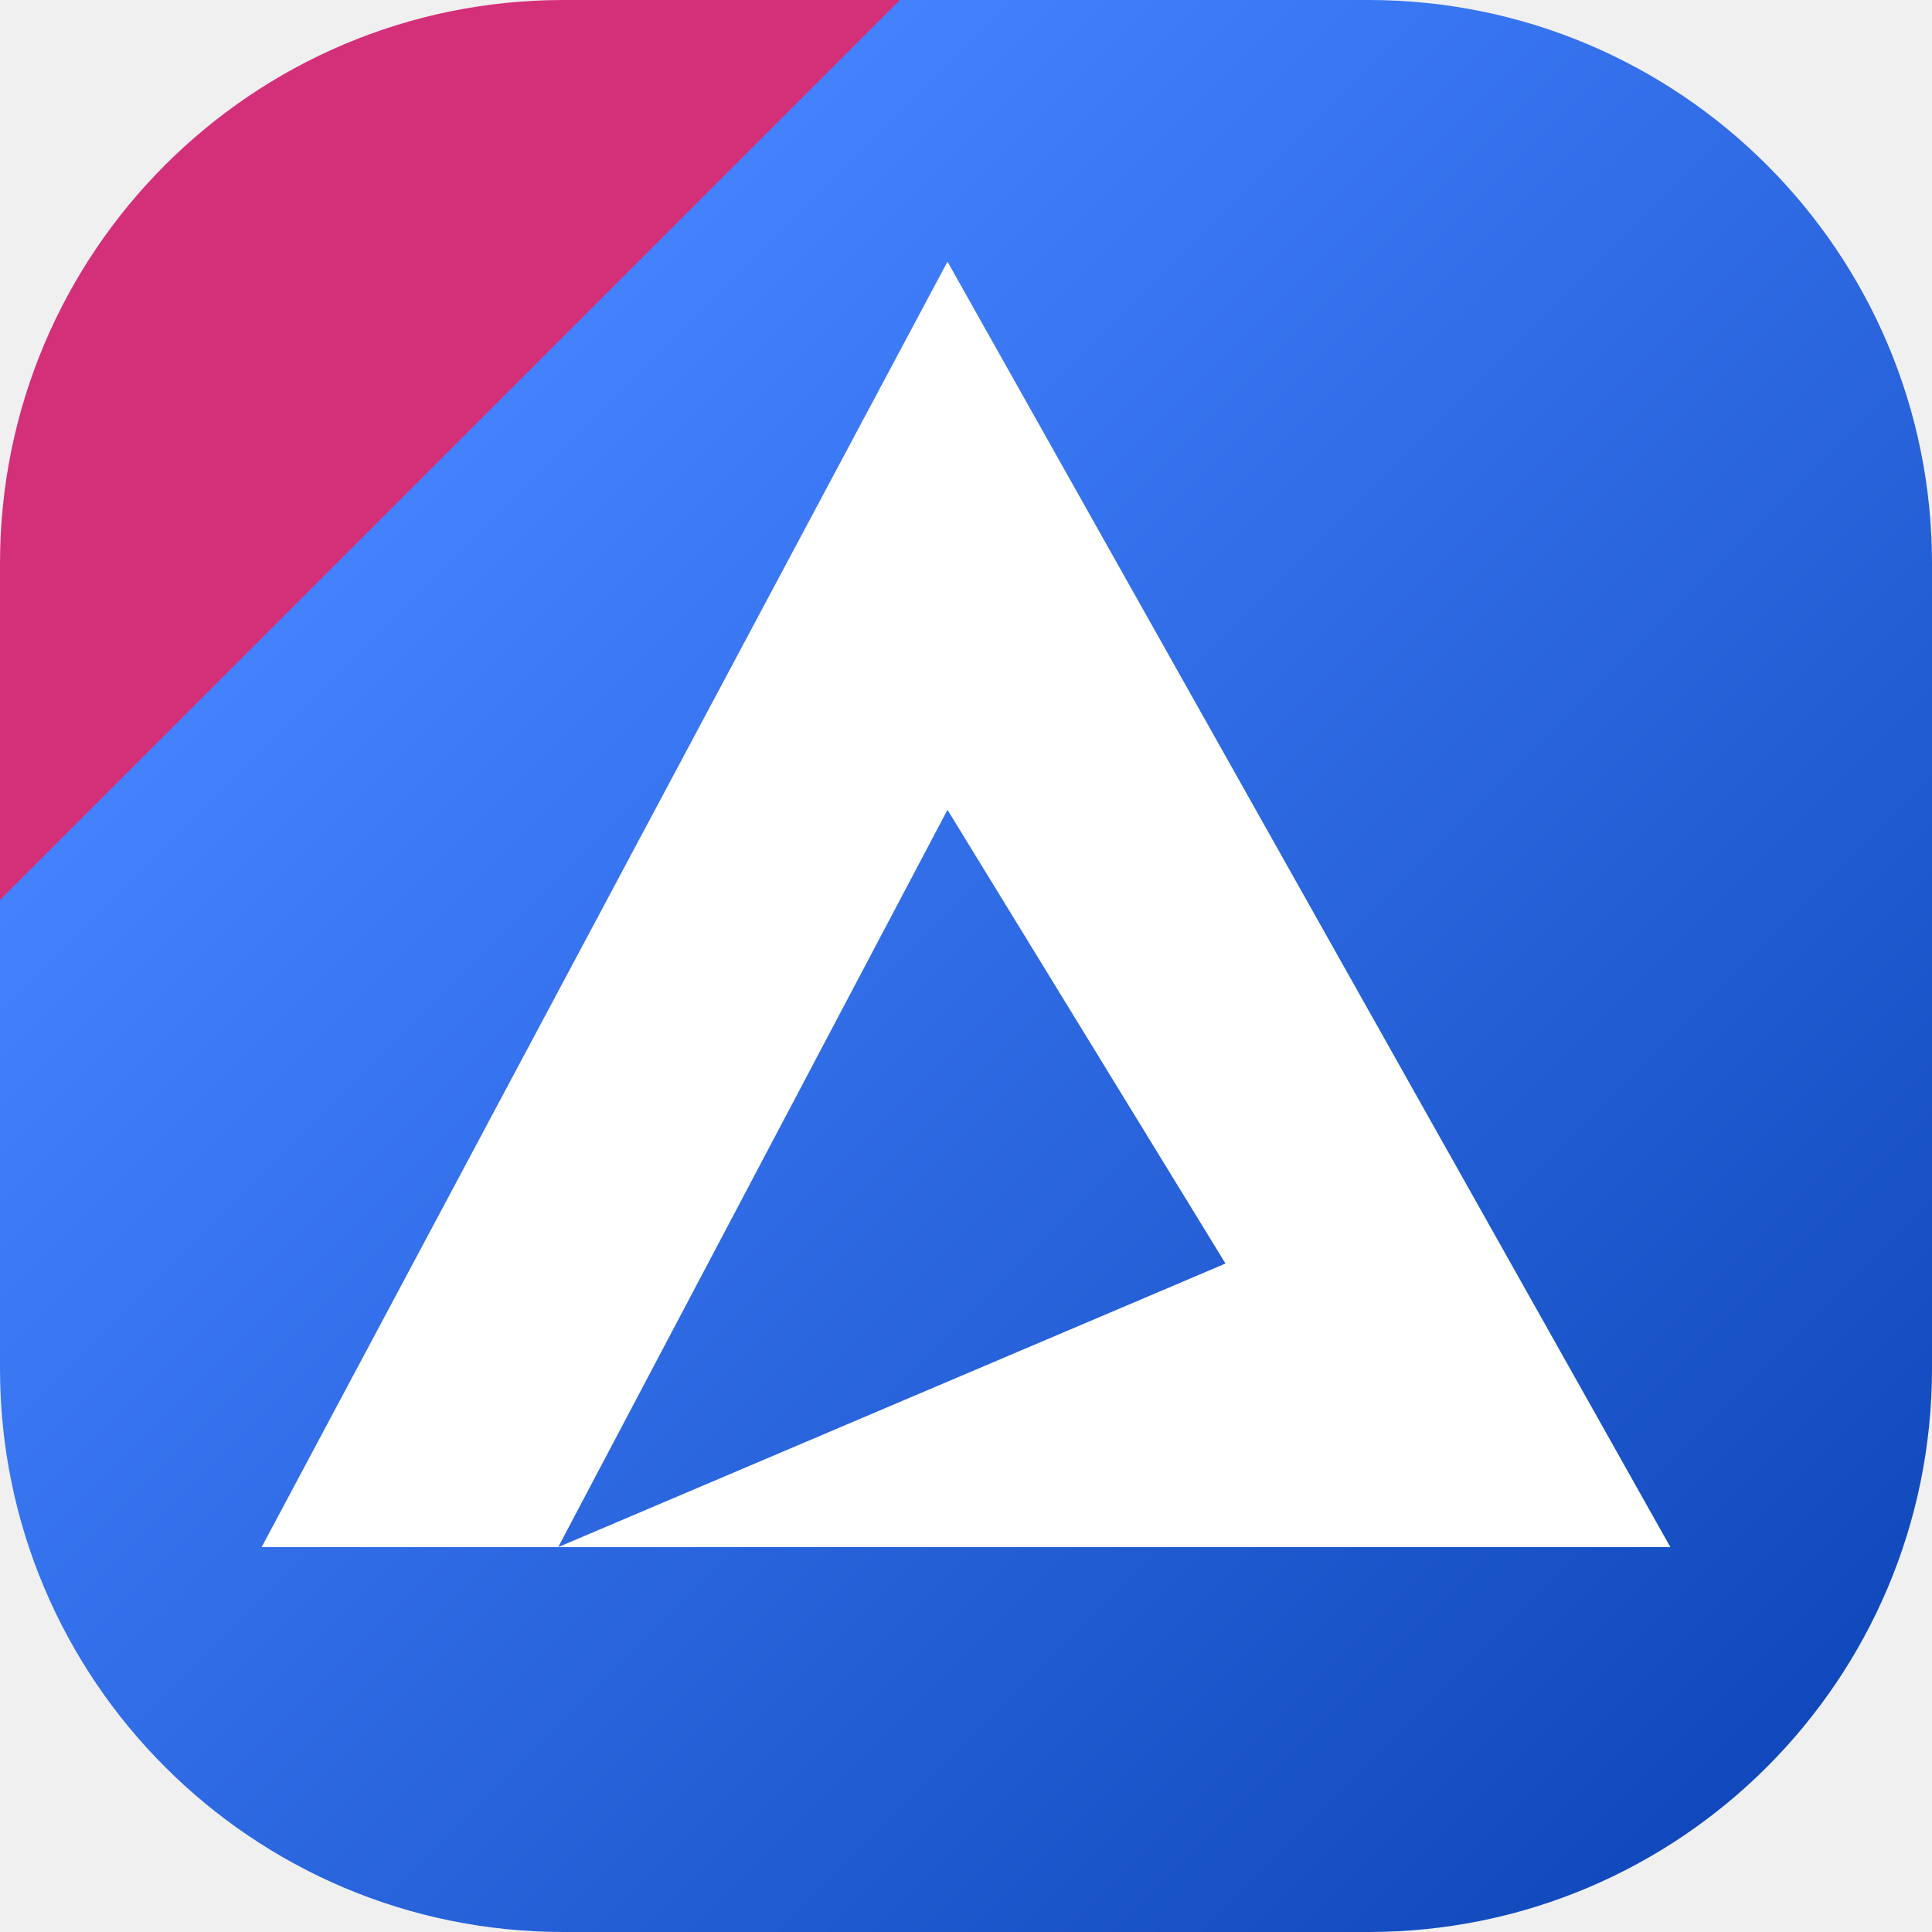
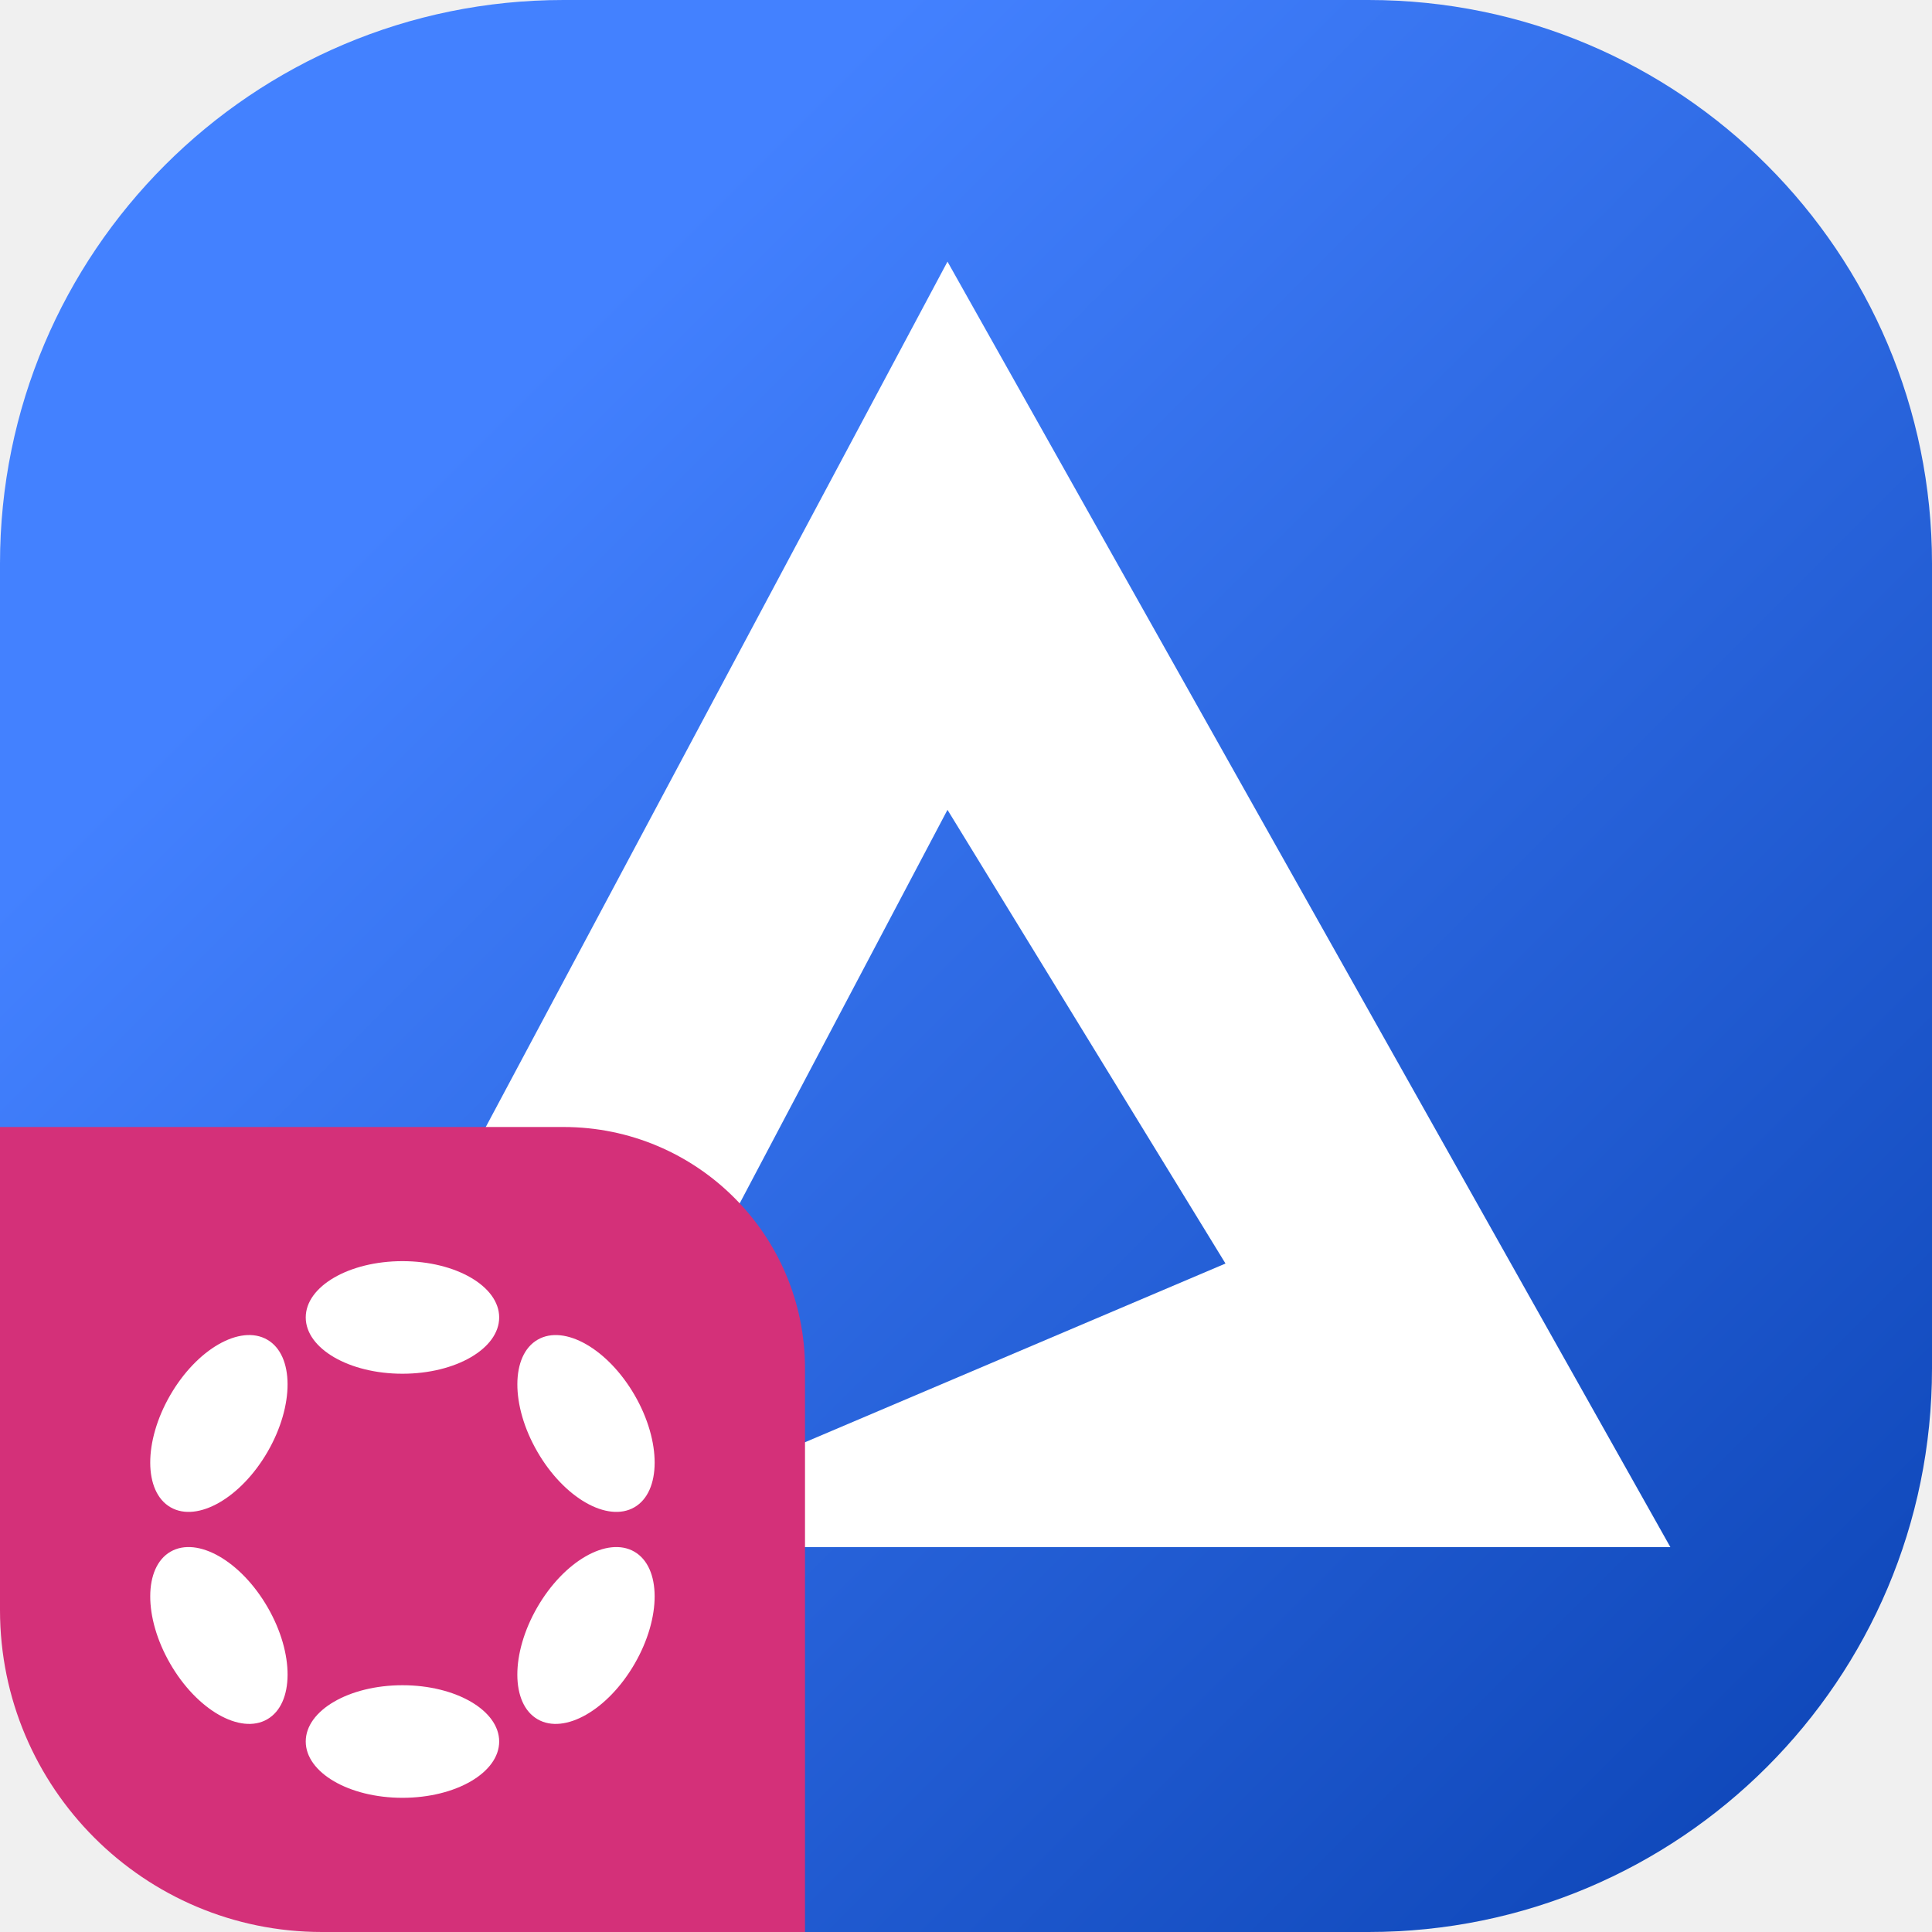
<svg xmlns="http://www.w3.org/2000/svg" width="48" height="48" viewBox="0 0 48 48" fill="none">
-   <path d="M0 14C0 6.268 6.268 0 14 0H34C41.732 0 48 6.268 48 14V34C48 41.732 41.732 48 34 48H14C6.268 48 0 41.732 0 34V14Z" fill="url(#paint0_linear_1327_2372)" />
+   <path d="M0 14C0 6.268 6.268 0 14 0H34C41.732 0 48 6.268 48 14V34C48 41.732 41.732 48 34 48H14C6.268 48 0 41.732 0 34V14Z" fill="url(#paint0_linear_1900_4130)" />
  <path fill-rule="evenodd" clip-rule="evenodd" d="M23.54 6.5L6.5 38.438H13.868H41.5L23.54 6.5ZM13.868 38.438L30.447 31.392L23.54 20.12L13.868 38.438Z" fill="white" />
+   <path d="M0 28H14C17.314 28 20 30.686 20 34V48H8C3.582 48 0 44.418 0 40V28Z" fill="#D43079" />
+   <g clip-path="url(#clip0_1900_4130)">
+     <path d="M9.999 34.13C11.326 34.13 12.402 33.504 12.402 32.731C12.402 31.959 11.326 31.333 9.999 31.333C8.672 31.333 7.596 31.959 7.596 32.731C7.596 33.504 8.672 34.13 9.999 34.13Z" fill="white" />
+     <path d="M9.999 44.666C11.326 44.666 12.402 44.04 12.402 43.267C12.402 42.495 11.326 41.869 9.999 41.869C8.672 41.869 7.596 42.495 7.596 43.267C7.596 44.04 8.672 44.666 9.999 44.666Z" fill="white" />
+     <path d="M6.65 36.066C7.313 34.916 7.309 33.67 6.64 33.284C5.971 32.897 4.891 33.516 4.227 34.666C3.564 35.816 3.568 37.062 4.237 37.448C4.906 37.834 5.986 37.215 6.65 36.066Z" fill="white" />
+     <path d="M15.769 41.333C16.433 40.183 16.429 38.938 15.76 38.551C15.092 38.165 14.012 38.784 13.348 39.934C12.685 41.084 12.688 42.329 13.357 42.715C14.025 43.102 15.105 42.483 15.769 41.333Z" fill="white" />
+     <path d="M6.64 42.715C7.309 42.329 7.314 41.083 6.65 39.934C5.986 38.784 4.906 38.165 4.237 38.551C3.568 38.938 3.564 40.183 4.228 41.333C4.891 42.483 5.972 43.102 6.64 42.715Z" fill="white" />
+     <path d="M15.761 37.448C16.429 37.062 16.433 35.817 15.77 34.667C15.106 33.517 14.026 32.898 13.358 33.284C12.689 33.67 12.685 34.915 13.349 36.065C14.012 37.215 15.092 37.834 15.761 37.448Z" fill="white" />
+   </g>
  <defs>
-     <linearGradient id="paint0_linear_1327_2372" x1="48" y1="48" x2="-2.71797e-05" y2="2.71797e-05" gradientUnits="userSpaceOnUse">
+     <linearGradient id="paint0_linear_1900_4130" x1="48" y1="48" x2="-2.71797e-05" y2="2.71797e-05" gradientUnits="userSpaceOnUse">
      <stop stop-color="#0A42B3" />
      <stop offset="0.767" stop-color="#4381FF" />
-       <stop offset="0.767" stop-color="#D43079" />
    </linearGradient>
+     <clipPath id="clip0_1900_4130">
+       <rect width="12.533" height="13.333" fill="white" transform="translate(3.73328 31.3333)" />
+     </clipPath>
  </defs>
</svg>
